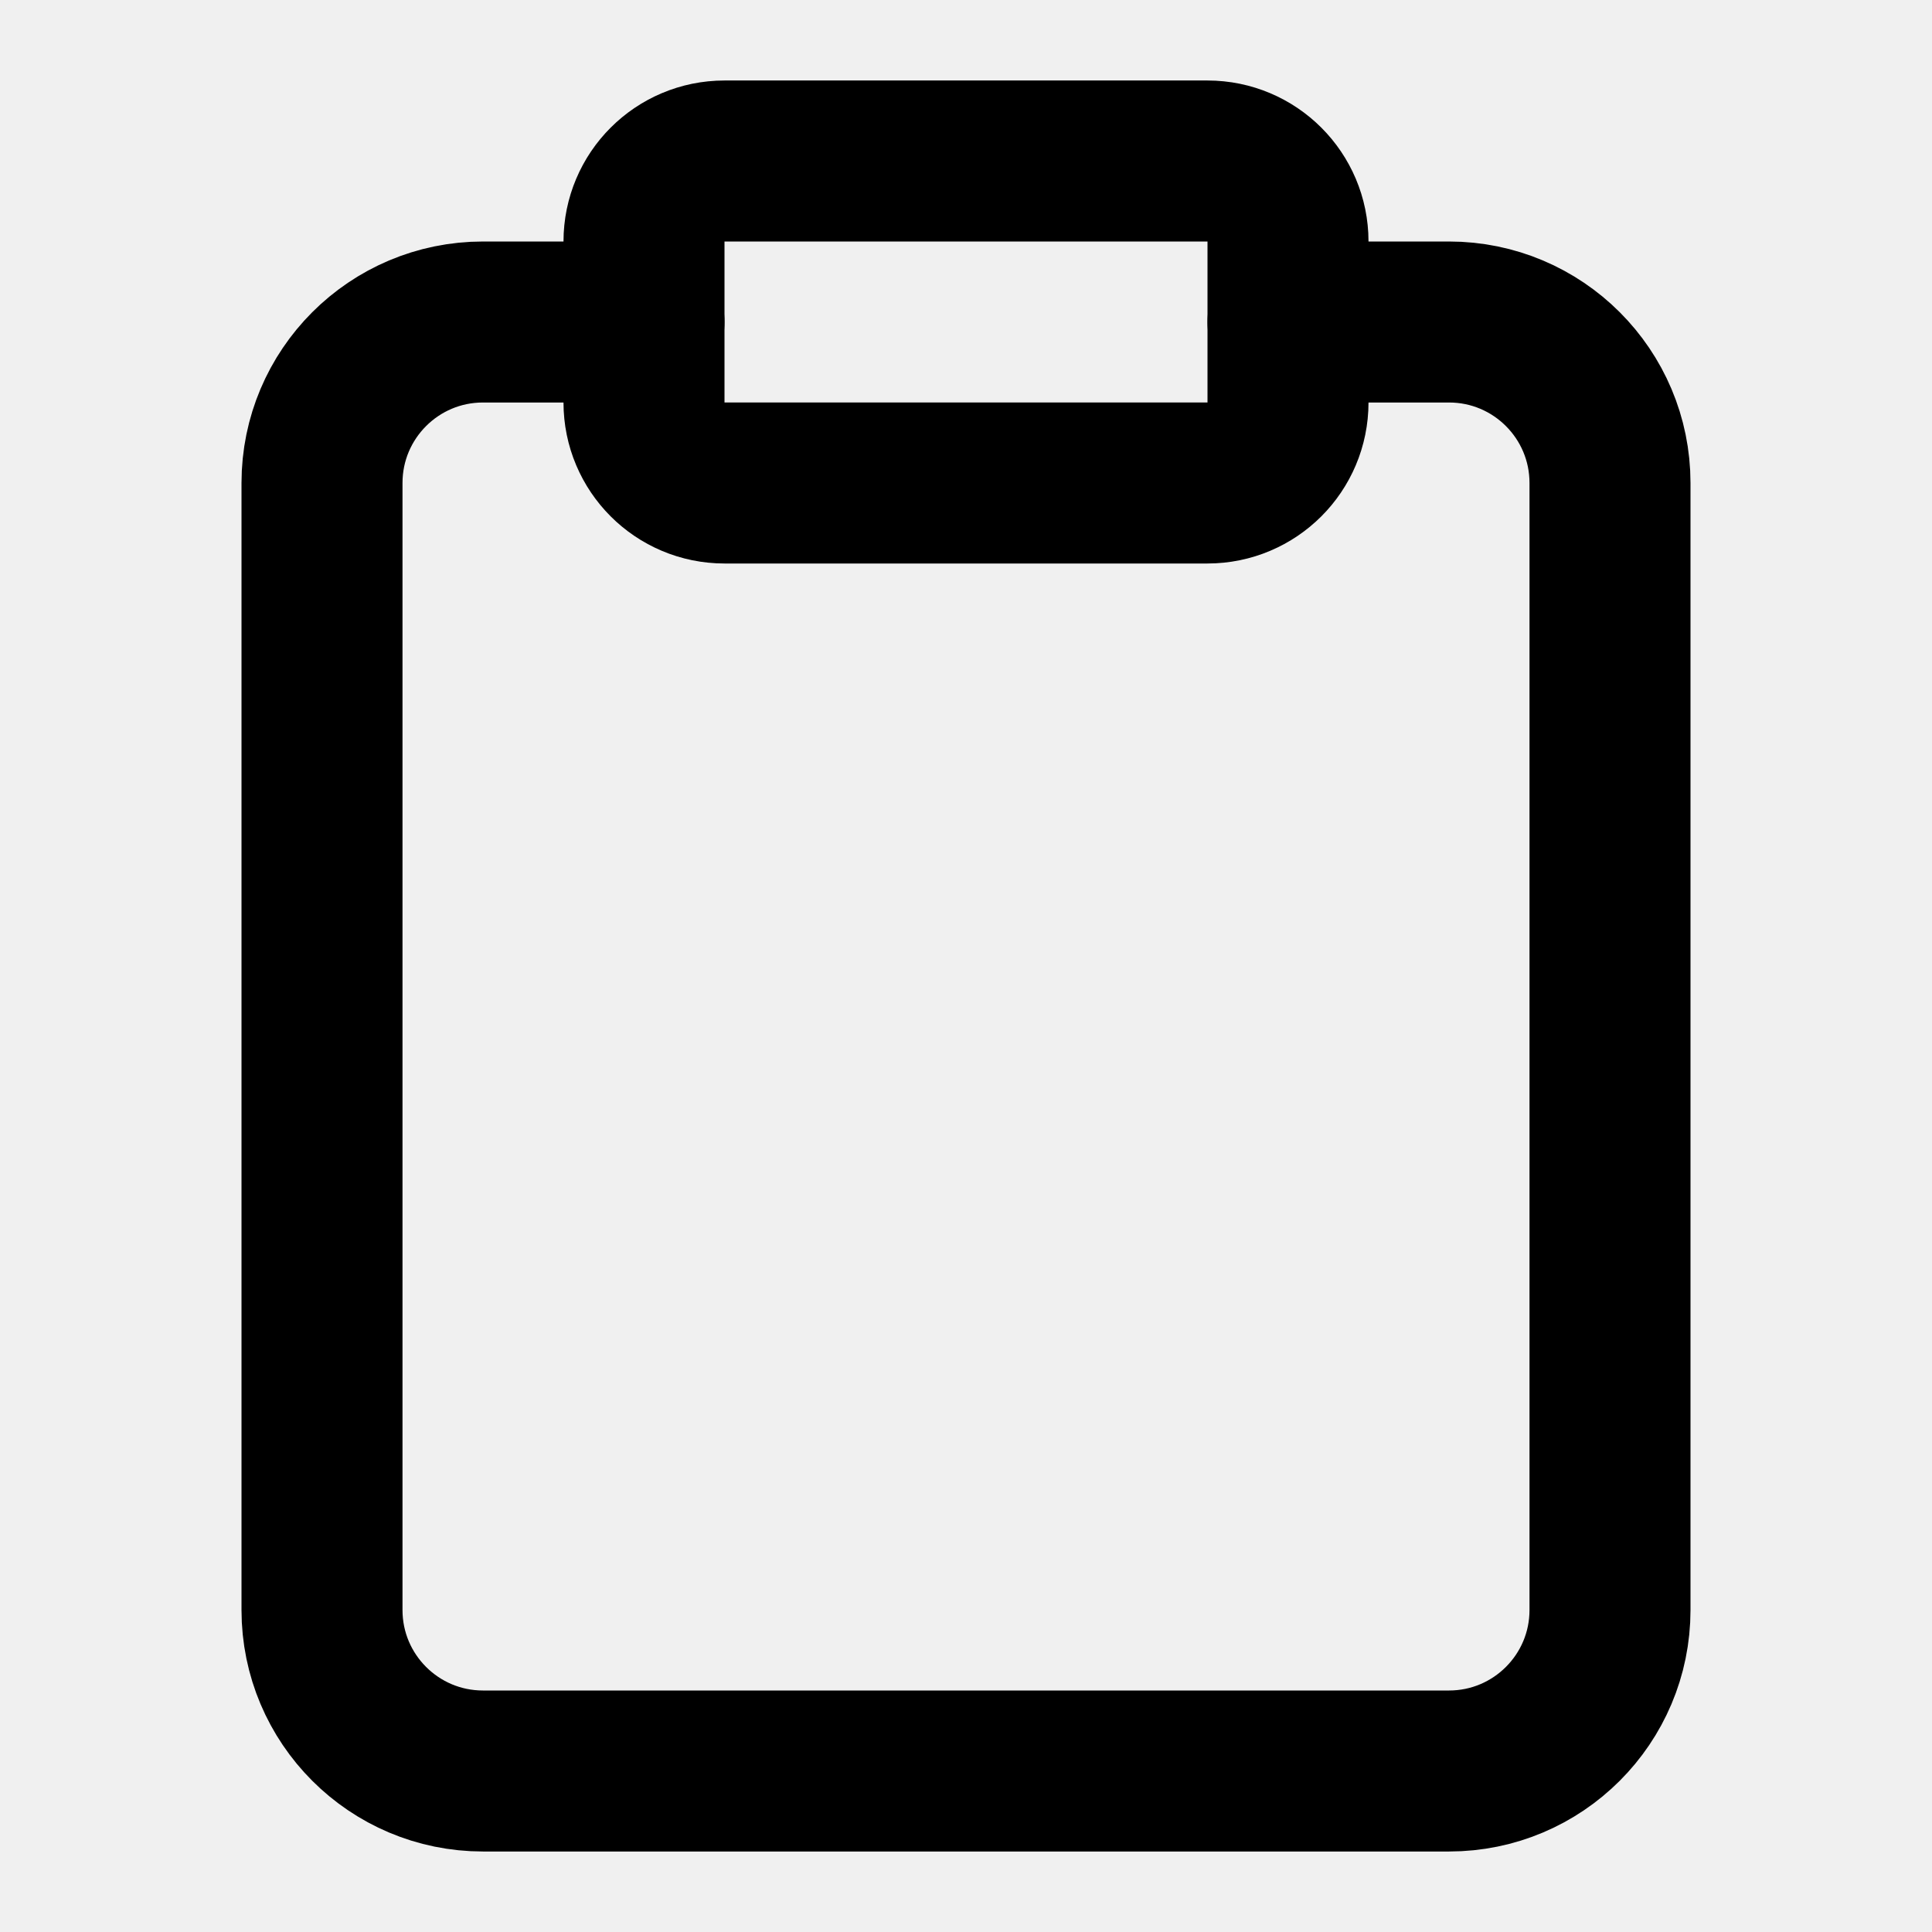
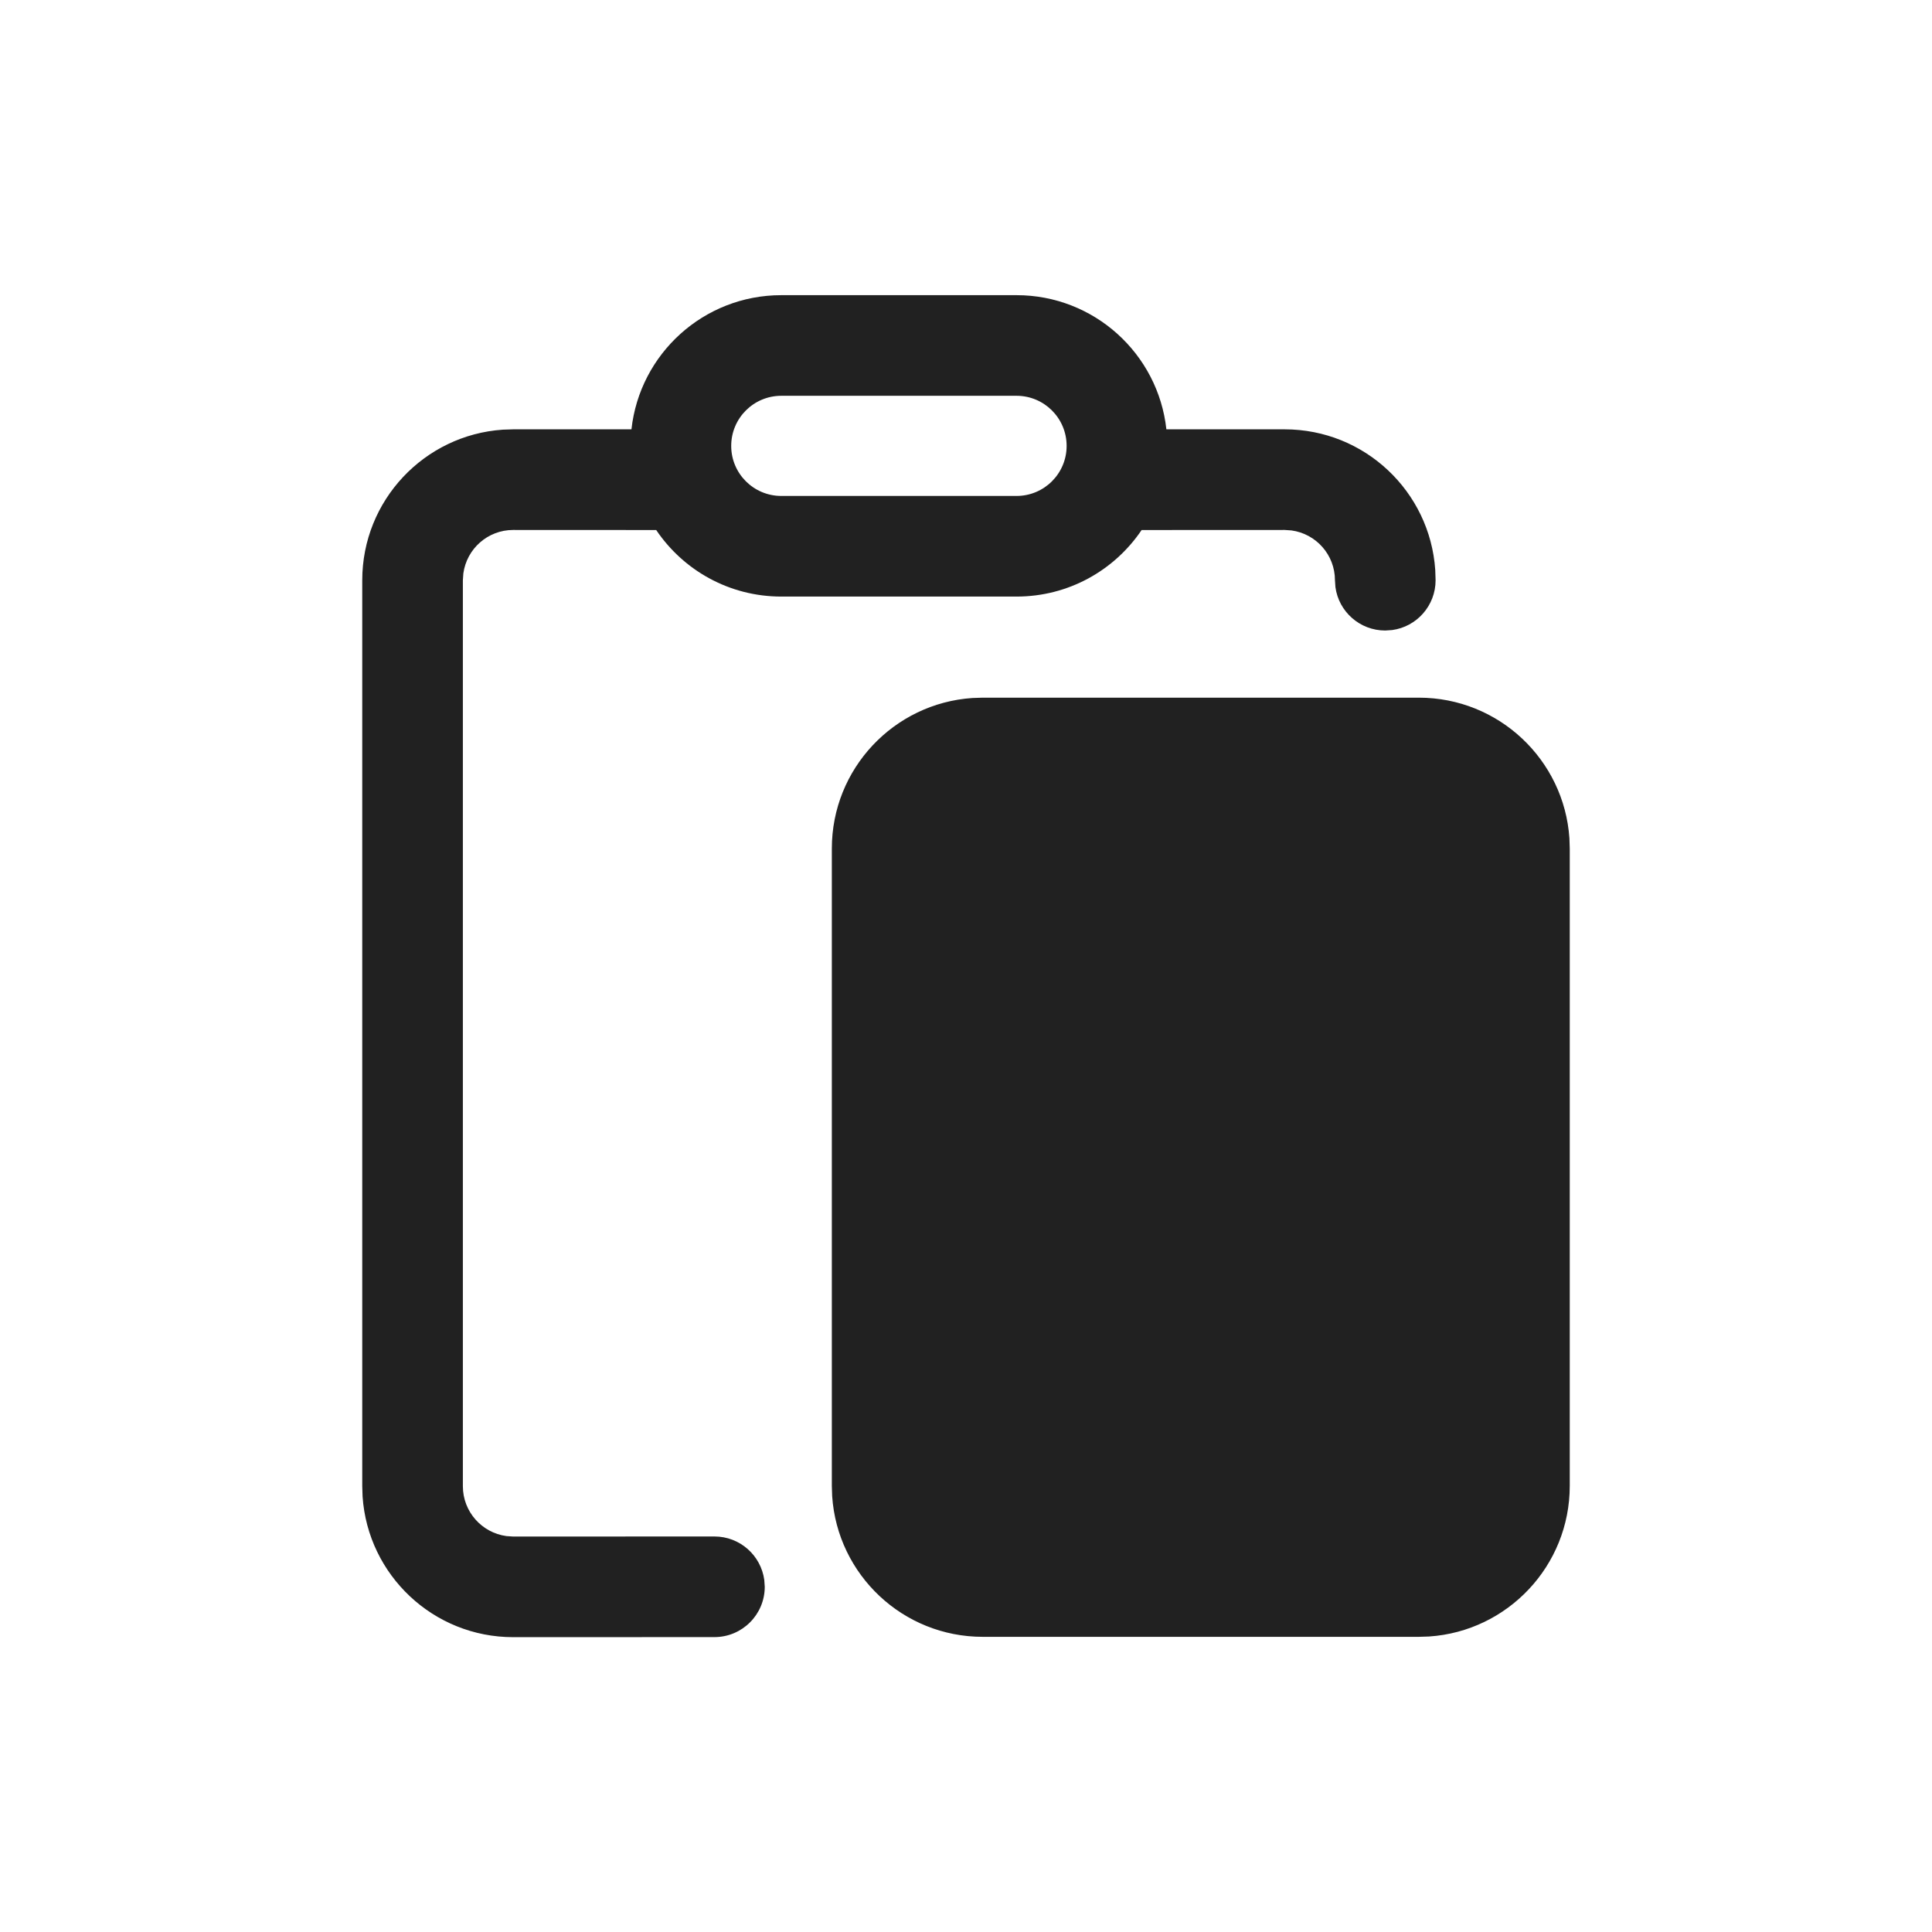
- <svg xmlns="http://www.w3.org/2000/svg" width="24" height="24" viewBox="0 0 24 24" fill="none" stroke="currentColor" stroke-width="2" stroke-linecap="round" stroke-linejoin="round" class="lucide lucide-clipboard-icon lucide-clipboard">
-   <rect width="8" height="4" x="8" y="2" rx="1" ry="1" />
-   <path d="M16 4h2a2 2 0 0 1 2 2v14a2 2 0 0 1-2 2H6a2 2 0 0 1-2-2V6a2 2 0 0 1 2-2h2" />
+ <svg xmlns="http://www.w3.org/2000/svg" viewBox="-2.4 -2.4 28.80 28.80" version="1.1" fill="#000000">
+   <g id="SVGRepo_bgCarrier" stroke-width="0">
+     <rect x="-2.4" y="-2.4" width="28.80" height="28.80" rx="0" fill="#ffffff" strokewidth="0" />
+   </g>
+   <g id="SVGRepo_tracerCarrier" stroke-linecap="round" stroke-linejoin="round" />
+   <g id="SVGRepo_iconCarrier">
+     <g id="🔍-System-Icons" stroke="none" stroke-width="1" fill="none" fill-rule="evenodd">
+       <g id="ic_fluent_clipboard_paste_24_filled" fill="#212121" fill-rule="nonzero">
+         <path d="M12.753,2 C13.911,2 14.864,2.875 14.987,4 L16.75,4 C17.941,4 18.916,4.925 18.995,6.096 L19,6.25 C19,6.629 18.718,6.943 18.353,6.992 L18.249,6.999 C17.87,6.999 17.556,6.717 17.507,6.352 L17.5,6.25 C17.5,5.87 17.218,5.557 16.852,5.507 L16.75,5.5 L14.618,5.501 C14.214,6.1 13.53,6.493 12.753,6.493 L9.247,6.493 C8.47,6.493 7.786,6.1 7.382,5.501 L5.25,5.5 C4.87,5.5 4.557,5.782 4.507,6.148 L4.5,6.25 L4.5,19.755 C4.5,20.134 4.782,20.448 5.148,20.498 L5.25,20.505 L8.25,20.504 C8.63,20.504 8.943,20.786 8.993,21.152 L9,21.254 C9,21.668 8.664,22.004 8.25,22.004 L5.25,22.005 C4.059,22.005 3.084,21.079 3.005,19.909 L3,19.755 L3,6.25 C3,5.059 3.925,4.084 5.096,4.005 L5.25,4 L7.013,4 C7.136,2.875 8.089,2 9.247,2 L12.753,2 Z M18.75,8 C19.941,8 20.916,8.925 20.995,10.096 L21,10.25 L21,19.75 C21,20.941 20.075,21.916 18.904,21.995 L18.75,22 L12.25,22 C11.059,22 10.084,21.075 10.005,19.904 L10,19.75 L10,10.25 C10,9.059 10.925,8.084 12.096,8.005 L12.25,8 L18.75,8 Z M12.753,3.5 L9.247,3.5 C8.834,3.5 8.5,3.834 8.5,4.247 C8.5,4.659 8.834,4.993 9.247,4.993 L12.753,4.993 C13.166,4.993 13.5,4.659 13.5,4.247 C13.5,3.834 13.166,3.5 12.753,3.5 Z" id="🎨-Color"> </path>
+       </g>
+     </g>
+   </g>
</svg>
